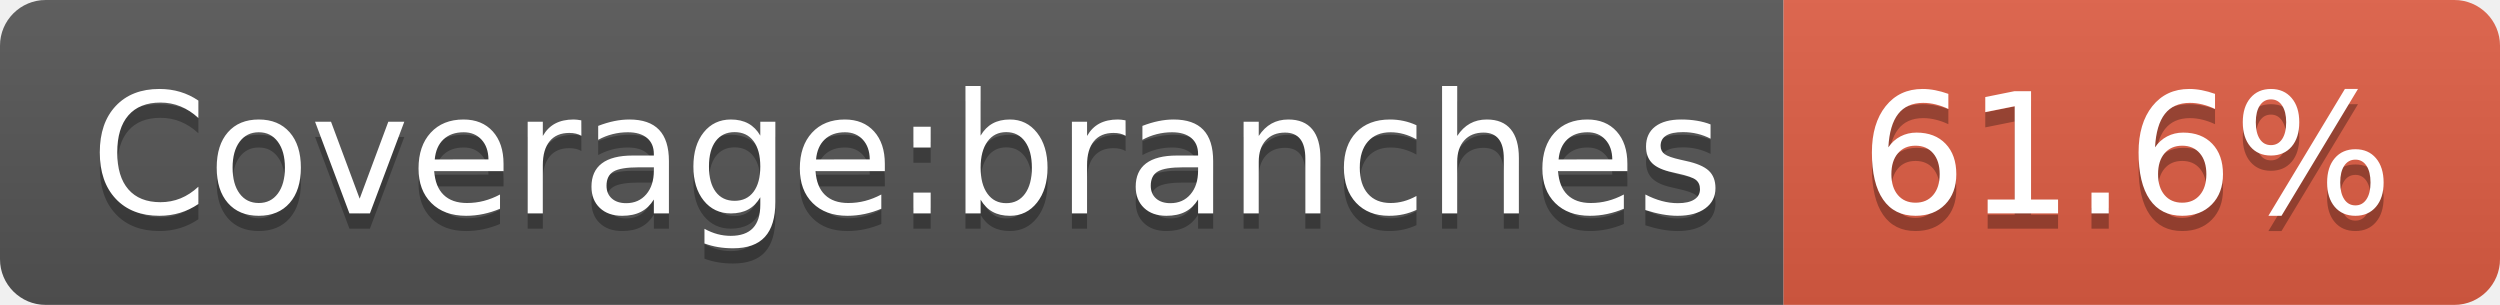
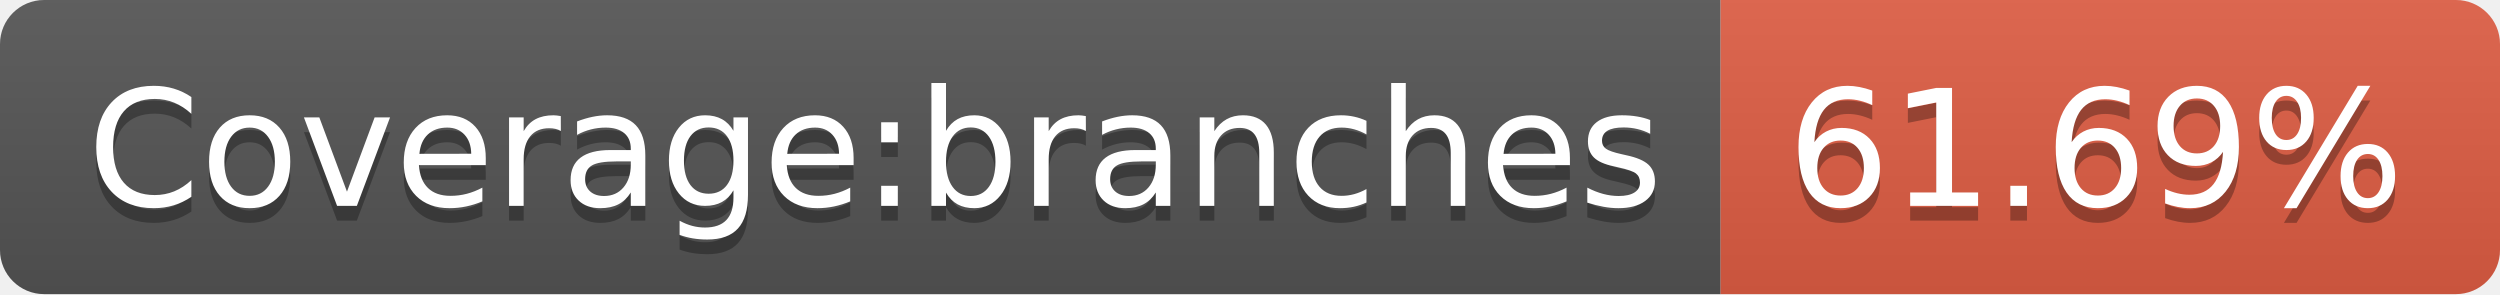
- <svg xmlns="http://www.w3.org/2000/svg" width="164" height="20">
+ <svg xmlns="http://www.w3.org/2000/svg" width="170" height="20">
  <linearGradient id="b" x2="0" y2="100%">
    <stop offset="0" stop-color="#bbb" stop-opacity=".1" />
    <stop offset="1" stop-opacity=".1" />
  </linearGradient>
  <clipPath id="a">
-     <rect width="164" height="20" rx="3" fill="#fff" />
+     <rect width="170" height="20" rx="3" fill="#fff" />
  </clipPath>
  <g clip-path="url(#a)">
    <path fill="#555" d="M0 0h117v20H0z" />
-     <path fill="#e05d44" d="M117 0h47v20H117z" />
-     <path fill="url(#b)" d="M0 0h164v20H0z" />
+     <path fill="#e05d44" d="M117 0h53v20H117z" />
+     <path fill="url(#b)" d="M0 0h170v20H0z" />
  </g>
  <g fill="#fff" text-anchor="middle" font-family="DejaVu Sans,Verdana,Geneva,sans-serif" font-size="110">
    <text x="595" y="150" fill="#010101" fill-opacity=".3" transform="scale(.1)" textLength="1070">Coverage:branches</text>
    <text x="595" y="140" transform="scale(.1)" textLength="1070">Coverage:branches</text>
-     <text x="1395" y="150" fill="#010101" fill-opacity=".3" transform="scale(.1)" textLength="370">61.6%</text>
-     <text x="1395" y="140" transform="scale(.1)" textLength="370">61.6%</text>
+     <text x="1425" y="150" fill="#010101" fill-opacity=".3" transform="scale(.1)" textLength="430">61.69%</text>
+     <text x="1425" y="140" transform="scale(.1)" textLength="430">61.69%</text>
  </g>
</svg>
